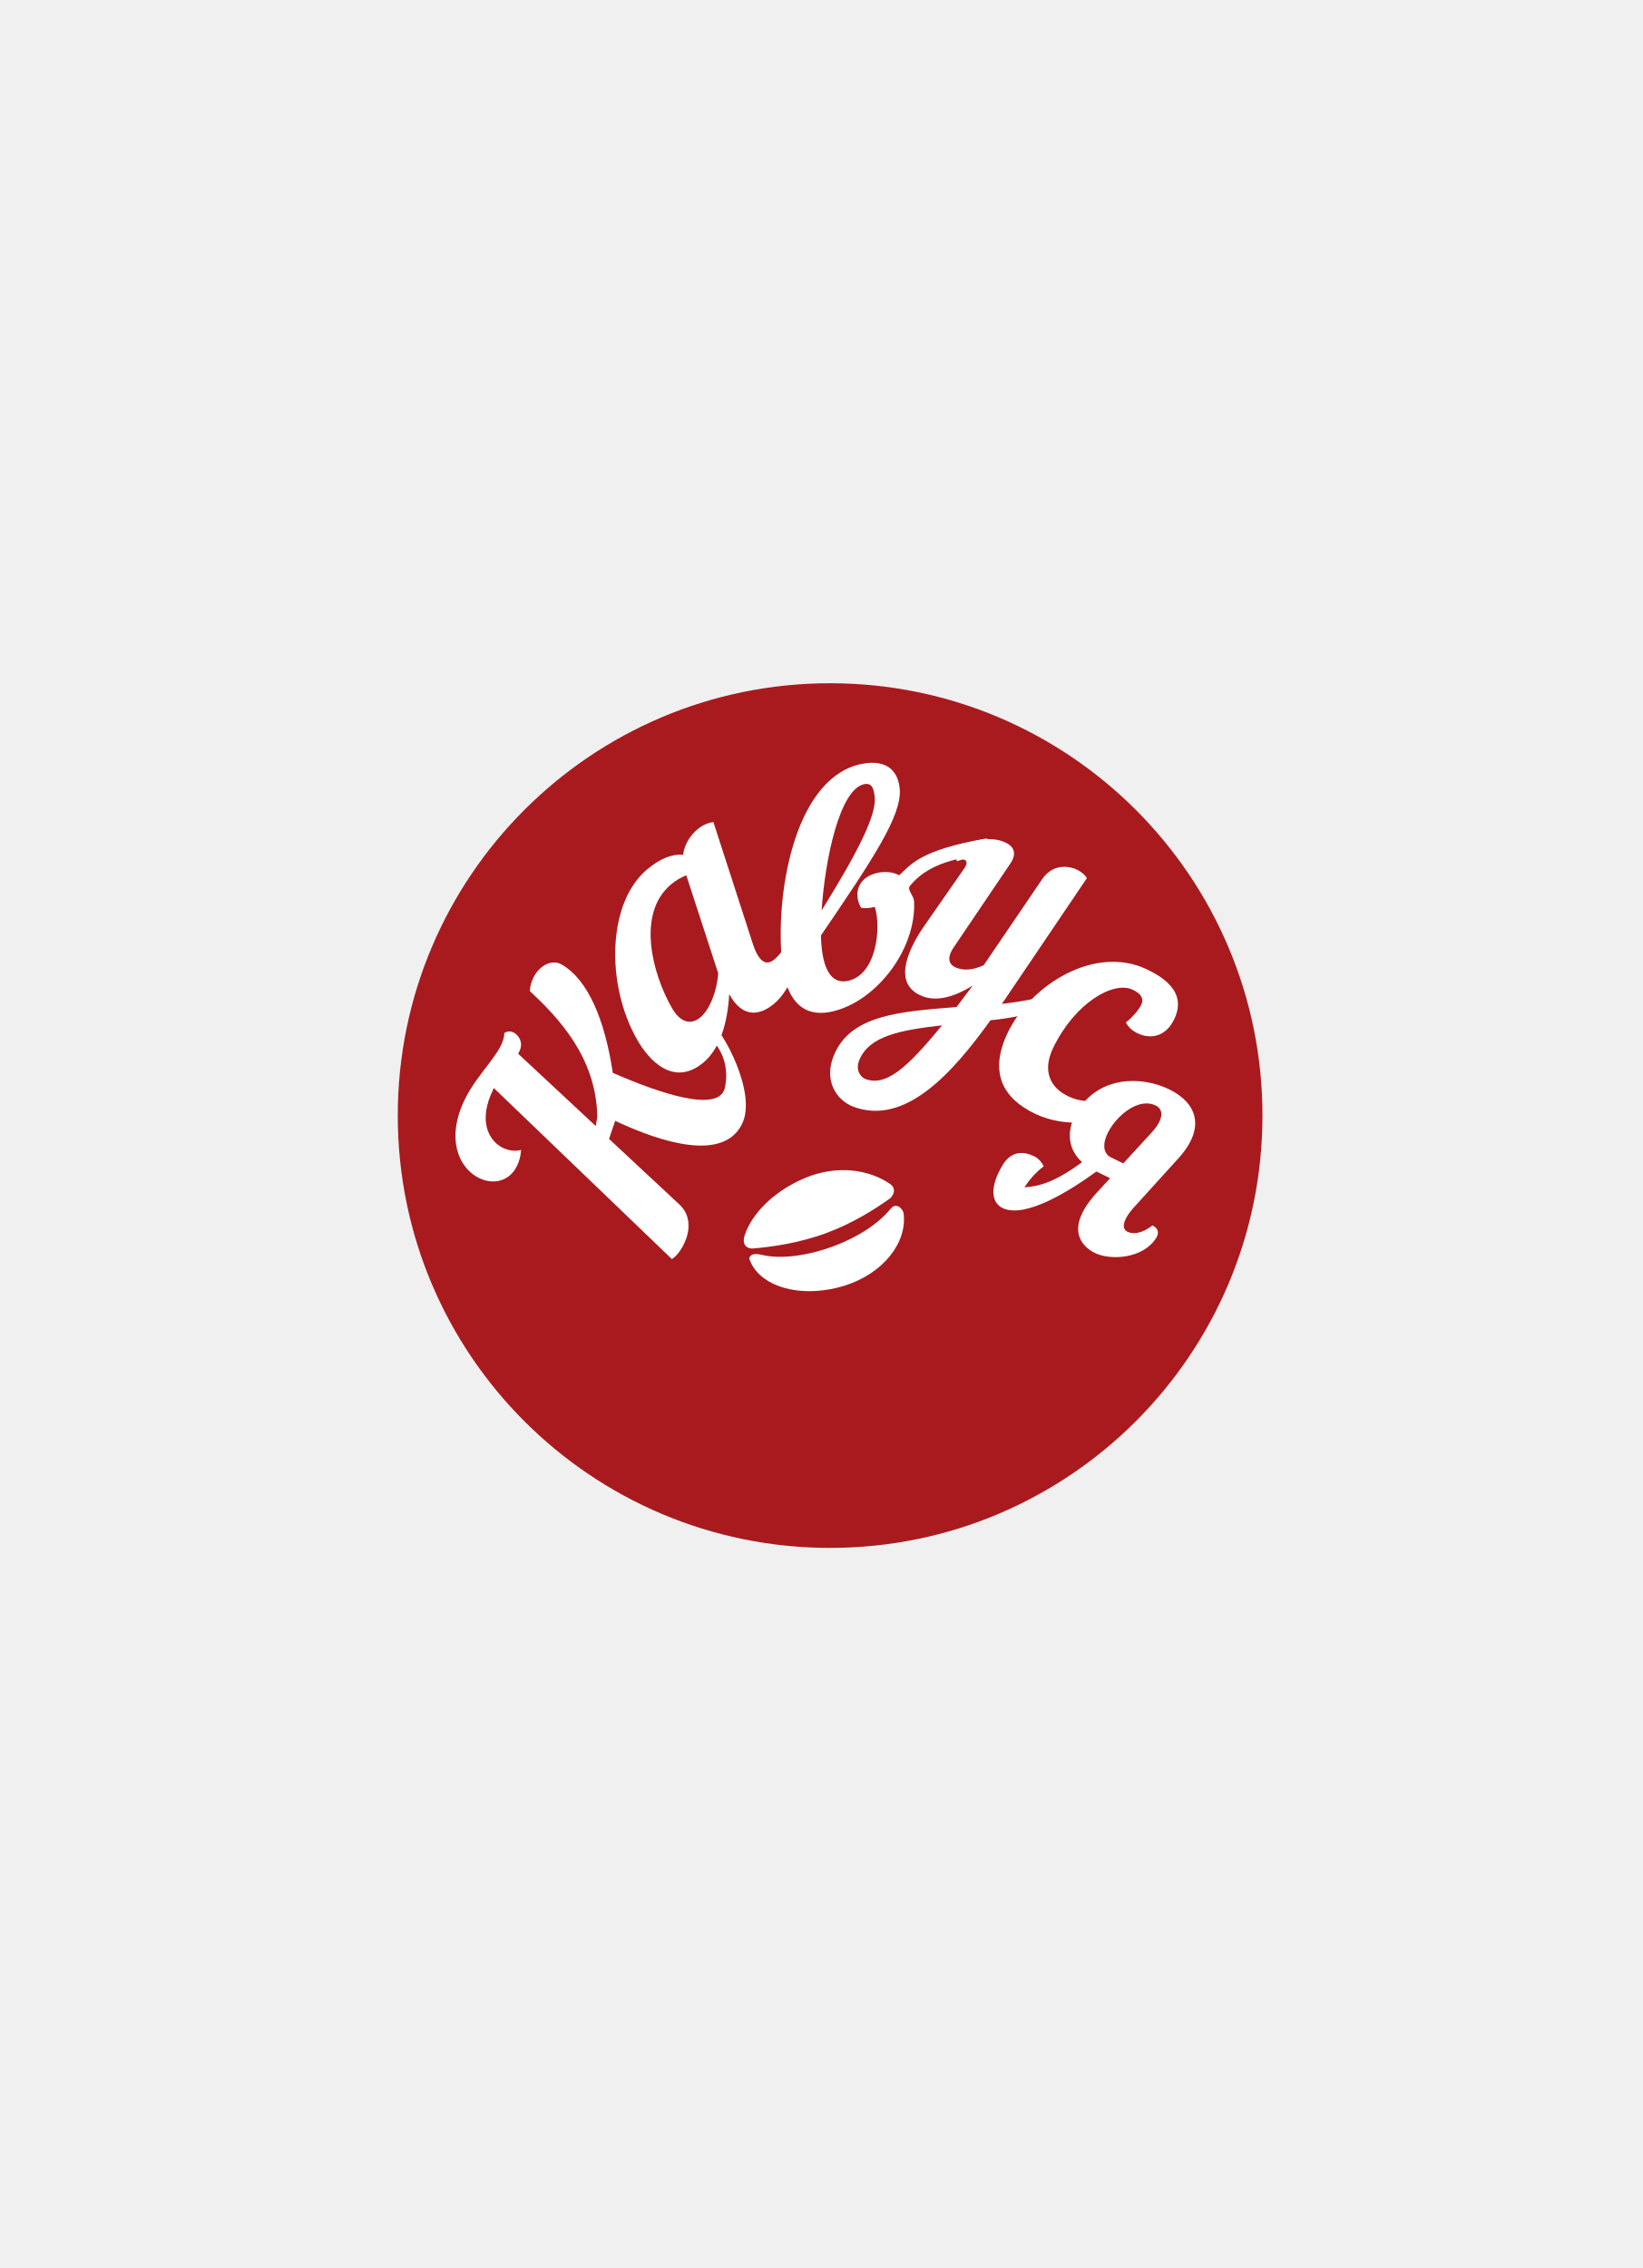
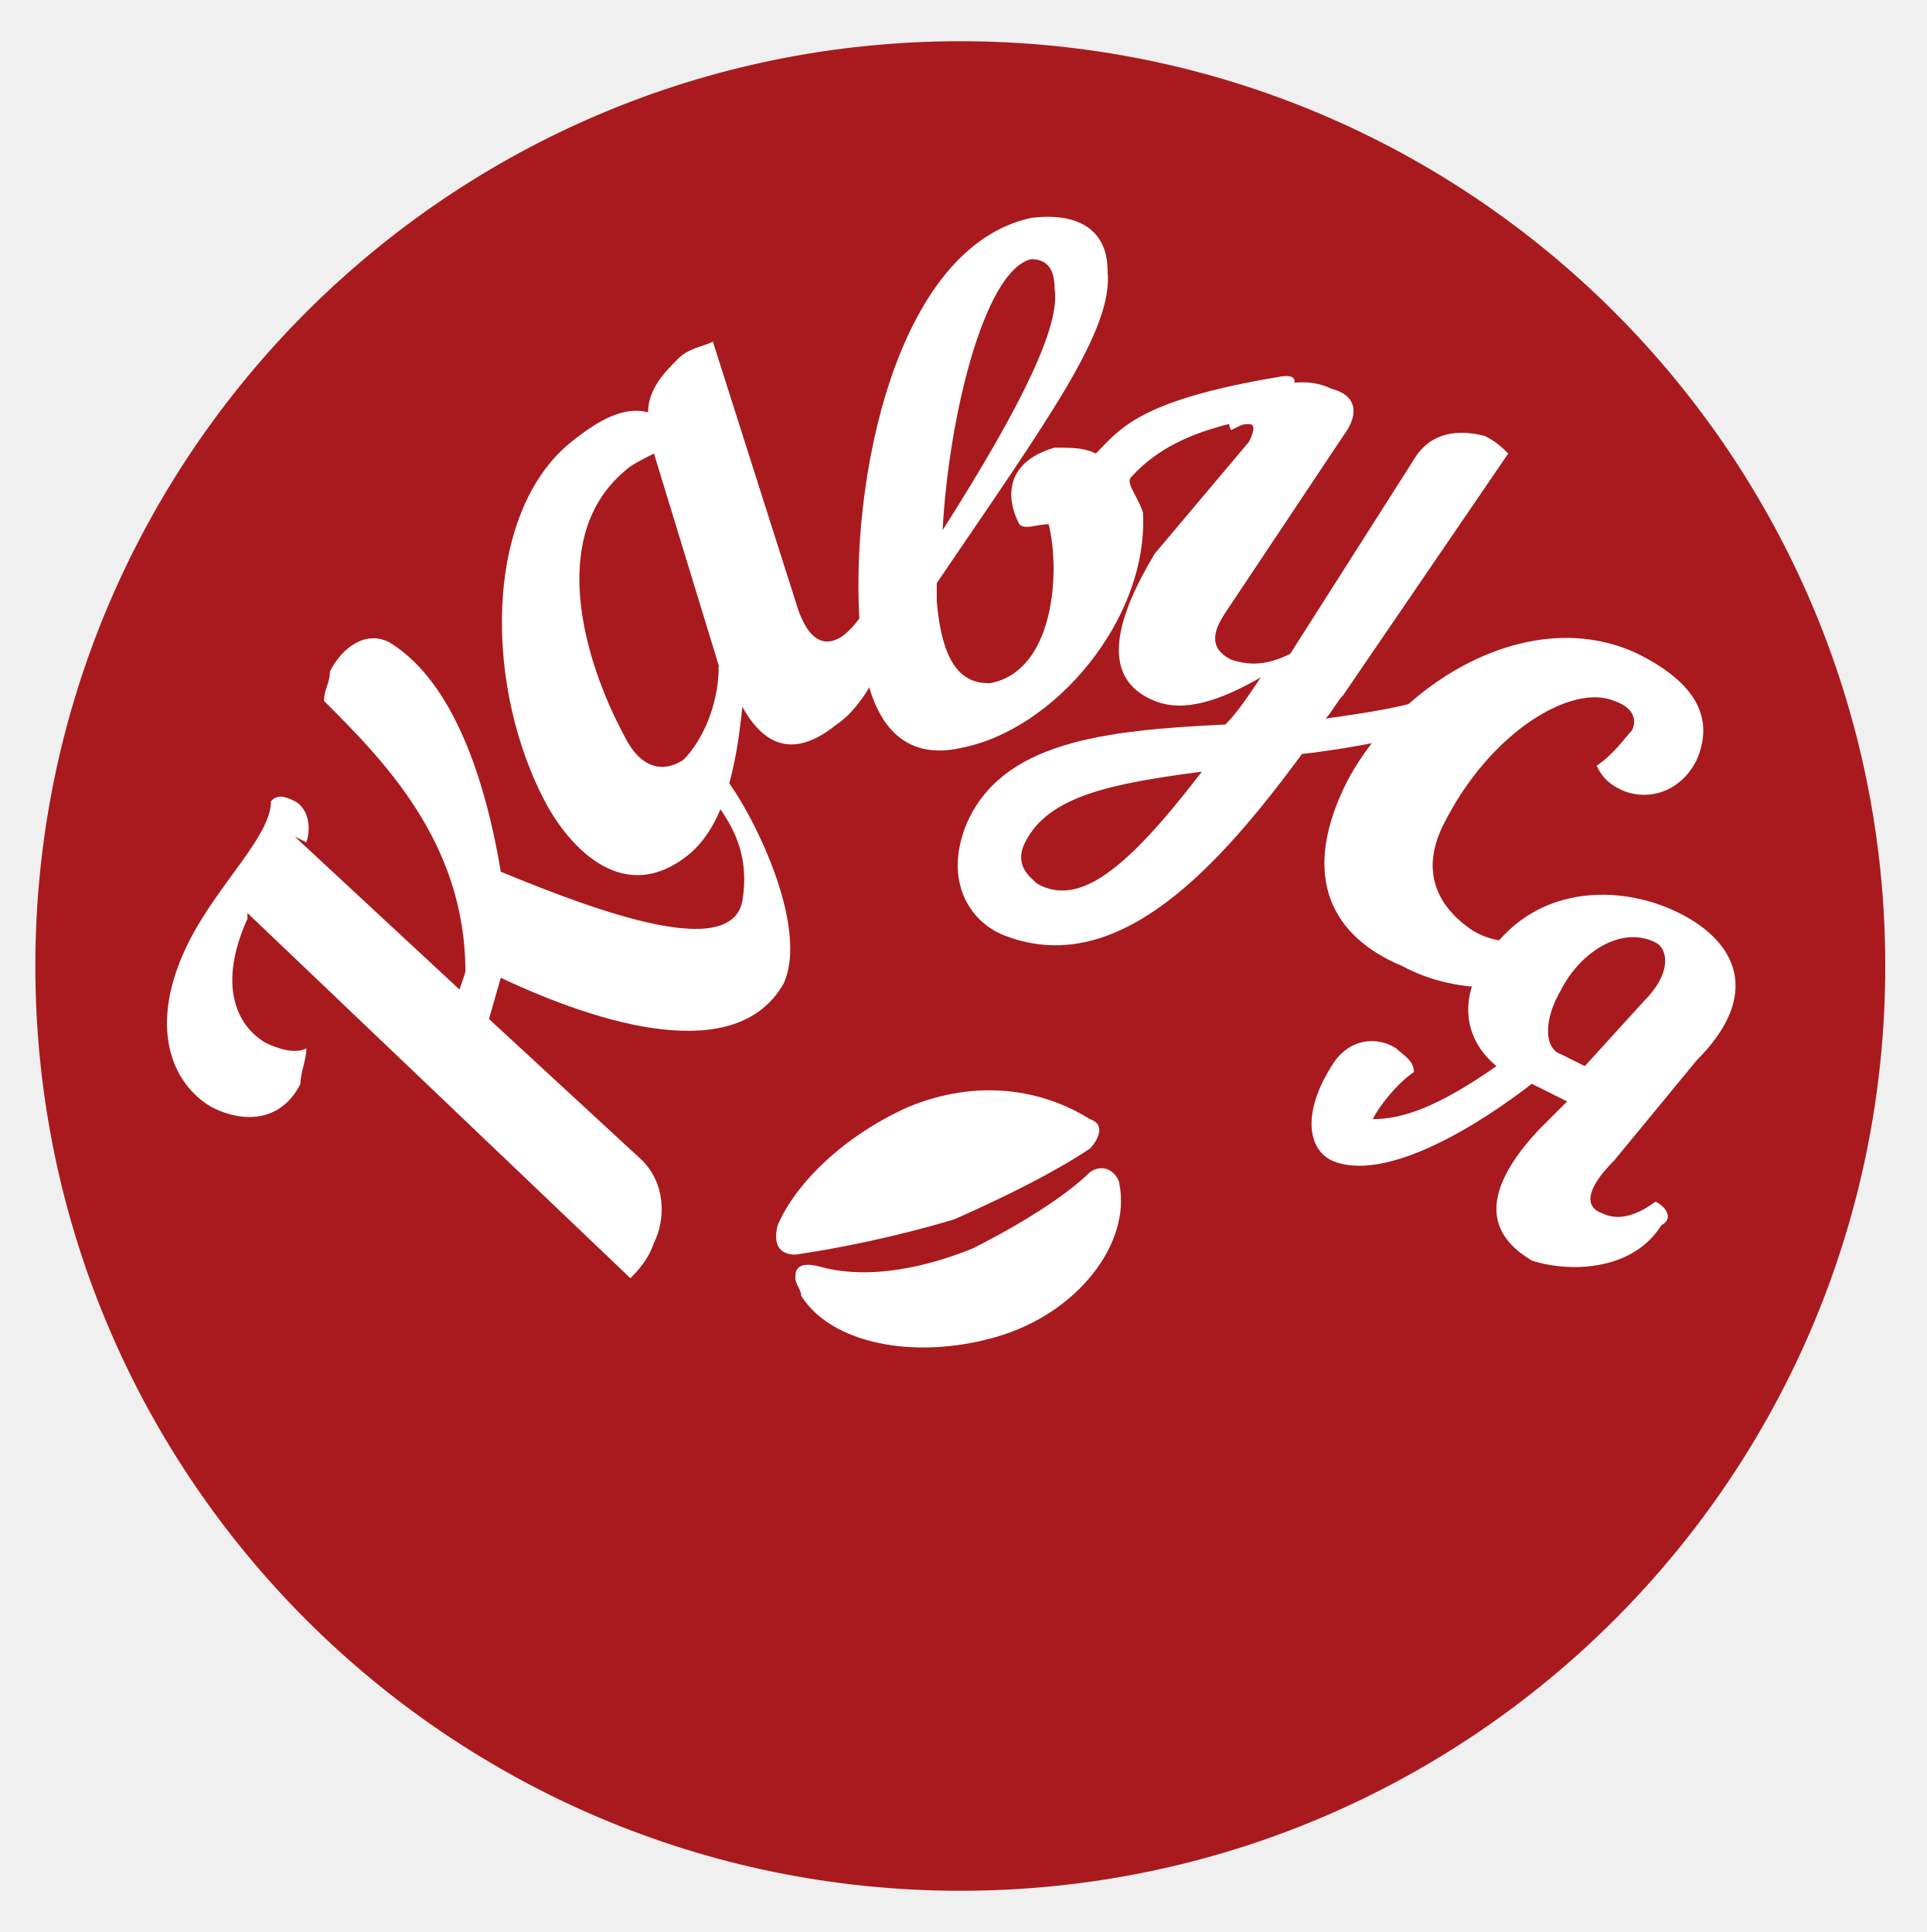
- <svg xmlns="http://www.w3.org/2000/svg" version="1.1" id="Layer_1" x="0px" y="0px" width="59.53px" height="82.2px" viewBox="0 0 59.53 82.2" enable-background="new 0 0 59.53 82.2" xml:space="preserve">
-   <circle fill="#A91A1E" cx="30.085" cy="40.432" r="15.669" />
-   <path fill="#FFFFFF" d="M22.296,40.623l-0.224,0.654l2.555,2.382c0.431,0.402,0.379,0.972,0.166,1.417  c-0.132,0.271-0.296,0.471-0.444,0.556l-6.45-6.196l-0.03,0.059c-0.528,1.091-0.189,1.792,0.298,2.077  c0.229,0.13,0.504,0.167,0.718,0.104c-0.014,0.223-0.064,0.409-0.146,0.576c-0.296,0.613-0.939,0.7-1.459,0.401  c-0.652-0.379-1.122-1.386-0.437-2.801c0.482-0.997,1.435-1.75,1.434-2.41c0.122-0.083,0.248-0.07,0.353-0.011  c0.196,0.112,0.334,0.377,0.202,0.653l-0.052,0.108l2.812,2.62l0.055-0.334c-0.034-2.154-1.41-3.591-2.444-4.56  c0.002-0.166,0.062-0.348,0.132-0.491c0.191-0.396,0.639-0.688,1.024-0.468c0.976,0.564,1.569,2.058,1.85,3.924  c1.665,0.731,3.88,1.492,4.067,0.523c0.238-1.233-0.568-1.746-0.74-2.133c0.116-0.101,0.189-0.205,0.282-0.148  c0.342,0.197,1.63,2.468,1.078,3.605C26.226,42.11,23.997,41.423,22.296,40.623z" />
-   <path fill="#FFFFFF" d="M24.757,30.98c0.047-0.377,0.261-0.705,0.521-0.923c0.19-0.155,0.401-0.246,0.578-0.259l1.421,4.388  c0.238,0.746,0.523,0.808,0.793,0.583c0.388-0.322,0.676-0.979,0.778-1.488c0.147-0.038,0.267,0.014,0.334,0.131  c0.042,0.077,0.062,0.193,0.045,0.326c-0.149,1.014-0.601,2.169-1.167,2.637c-0.493,0.412-1.128,0.569-1.632-0.343  c-0.057,1.043-0.339,1.982-0.935,2.479c-1.091,0.906-1.986-0.099-2.402-0.83c-1.139-1.995-1.087-4.968,0.37-6.177  C23.932,31.112,24.349,30.949,24.757,30.98z M24.873,31.724c-0.219,0.088-0.388,0.191-0.545,0.322  c-1.268,1.053-0.69,3.234,0.018,4.477c0.326,0.57,0.709,0.62,1.035,0.352c0.335-0.279,0.605-0.942,0.648-1.602L24.873,31.724z" />
-   <path fill="#FFFFFF" d="M35.479,30.889c-0.241,0.261-1.641,0.158-2.503,1.222c-0.11,0.137,0.138,0.341,0.153,0.556  c0.081,1.824-1.473,3.723-3.066,4.014c-0.908,0.164-1.625-0.335-1.739-2.02c-0.198-2.541,0.558-6.548,2.947-6.982  c0.773-0.141,1.278,0.17,1.339,0.935c0.062,0.961-0.956,2.498-2.857,5.29c0.003,0.109,0.003,0.206,0.014,0.302  c0.088,1.176,0.511,1.426,0.929,1.351c1.073-0.193,1.25-1.931,1.009-2.688c-0.203,0.049-0.396,0.06-0.501,0.028  c-0.306-0.551-0.071-1.142,0.649-1.272c0.266-0.048,0.529-0.013,0.737,0.097c0.415-0.38,0.749-0.907,3.103-1.323  C35.992,30.344,35.634,30.714,35.479,30.889z M29.777,32.996c1.403-2.249,1.972-3.47,1.927-4.085  c-0.031-0.347-0.109-0.538-0.375-0.491C30.432,28.585,29.899,31.15,29.777,32.996z" />
-   <path fill="#FFFFFF" d="M34.943,31.48c0.119-0.162,0.107-0.283,0.012-0.319c-0.051-0.021-0.135,0-0.267,0.054  c-0.101-0.145-0.024-0.521,0.261-0.619c0.49-0.168,0.971-0.263,1.413-0.093c0.382,0.144,0.521,0.422,0.242,0.813l-2.03,3.005  c-0.225,0.32-0.254,0.624,0.094,0.757c0.307,0.119,0.639,0.059,0.984-0.095l2.119-3.118c0.328-0.479,0.809-0.518,1.19-0.375  c0.188,0.074,0.345,0.198,0.431,0.336l-2.794,4.134c-0.099,0.145-0.195,0.292-0.29,0.425c0.711-0.083,1.412-0.207,1.926-0.406  c0.097,0.208,0.021,0.468-0.227,0.568c-0.269,0.108-1.203,0.343-2.111,0.431c-1.376,1.918-3.101,3.846-4.98,3.128  c-0.589-0.225-1.084-0.937-0.688-1.874c0.607-1.436,2.333-1.567,4.439-1.734c0.189-0.243,0.372-0.503,0.588-0.776  c-0.65,0.398-1.283,0.59-1.811,0.389c-1.045-0.397-0.64-1.528,0.018-2.502L34.943,31.48z M34.14,37.161  c-1.534,0.177-2.628,0.388-2.993,1.248c-0.168,0.395,0.07,0.643,0.208,0.695C32.082,39.38,32.828,38.775,34.14,37.161z" />
-   <path fill="#FFFFFF" d="M41.565,35.133c1.019,0.482,1.342,1.081,0.989,1.813c-0.307,0.632-0.859,0.729-1.324,0.504  c-0.166-0.076-0.343-0.217-0.424-0.394c0.266-0.206,0.479-0.48,0.555-0.638c0.102-0.214,0.006-0.399-0.307-0.546  c-0.703-0.335-2.101,0.48-2.884,2.104c-0.408,0.845-0.102,1.448,0.539,1.754c0.548,0.263,1.065,0.218,1.476-0.087  c0.236,0.112,0.321,0.291,0.227,0.481c-0.299,0.621-1.789,0.771-2.892,0.245c-1.151-0.548-1.704-1.479-0.991-2.954  C37.368,35.682,39.688,34.237,41.565,35.133z" />
-   <path fill="#FFFFFF" d="M41.11,43.743c-0.45,0.494-0.456,0.8-0.249,0.9c0.191,0.092,0.512,0.081,0.906-0.229  c0.202,0.097,0.252,0.261,0.141,0.444c-0.463,0.754-1.635,0.838-2.226,0.554c-0.525-0.259-1.077-0.918,0.052-2.168l0.498-0.542  l-0.496-0.242c-0.91,0.661-2.549,1.709-3.384,1.331c-0.438-0.199-0.489-0.783-0.011-1.57c0.318-0.519,0.756-0.501,1.148-0.31  c0.125,0.061,0.26,0.195,0.337,0.359c-0.324,0.247-0.566,0.551-0.698,0.764c0.518-0.04,1.07-0.163,2.088-0.912  c-0.562-0.512-0.553-1.221-0.178-1.833c0.803-1.316,2.347-1.289,3.336-0.807c0.959,0.466,1.376,1.353,0.328,2.506L41.11,43.743z   M40.266,41.949l0.444,0.216l1.021-1.11c0.488-0.53,0.416-0.861,0.152-0.989c-0.559-0.273-1.271,0.249-1.633,0.812  C39.979,41.305,39.907,41.775,40.266,41.949z" />
-   <path fill="#FFFFFF" d="M30.211,45.167c-0.961,0.356-1.94,0.48-2.63,0.307c-0.354-0.089-0.445,0.088-0.42,0.161  c0.037,0.105,0.086,0.205,0.147,0.298c0.529,0.802,1.917,1.101,3.311,0.66c1.39-0.439,2.266-1.556,2.129-2.618  c-0.016-0.128-0.248-0.438-0.477-0.156C31.836,44.352,31.086,44.842,30.211,45.167z" />
-   <path fill="#FFFFFF" d="M29.959,44.686c0.942-0.351,1.725-0.845,2.28-1.24c0.111-0.079,0.286-0.352,0.018-0.536  c-0.759-0.521-1.921-0.71-3.11-0.203c-1.085,0.462-1.887,1.262-2.153,2.05c-0.14,0.416,0.146,0.505,0.287,0.493  C27.972,45.19,28.95,45.06,29.959,44.686z" />
+ <svg xmlns="http://www.w3.org/2000/svg" version="1.1" id="Layer_1" x="0px" y="0px" viewBox="0 0 32.7 32.8" style="enable-background:new 0 0 32.7 32.8;" xml:space="preserve">
+   <style type="text/css">
+ 	.st0{fill:#A91A1E;}
+ 	.st1{fill:#FFFFFF;}
+ </style>
+   <circle class="st0" cx="16.3" cy="16.4" r="15.7" />
+   <path class="st1" d="M8.5,16.6l-0.2,0.7l2.6,2.4c0.4,0.4,0.4,1,0.2,1.4c-0.1,0.3-0.3,0.5-0.4,0.6l-6.5-6.2l0,0.1  c-0.5,1.1-0.2,1.8,0.3,2.1c0.2,0.1,0.5,0.2,0.7,0.1c0,0.2-0.1,0.4-0.1,0.6c-0.3,0.6-0.9,0.7-1.5,0.4c-0.7-0.4-1.1-1.4-0.4-2.8  c0.5-1,1.4-1.8,1.4-2.4c0.1-0.1,0.2-0.1,0.4,0c0.2,0.1,0.3,0.4,0.2,0.7L5,14.2l2.8,2.6l0.1-0.3c0-2.2-1.4-3.6-2.4-4.6  c0-0.2,0.1-0.3,0.1-0.5c0.2-0.4,0.6-0.7,1-0.5c1,0.6,1.6,2.1,1.9,3.9c1.7,0.7,3.9,1.5,4.1,0.5c0.2-1.2-0.6-1.7-0.7-2.1  c0.1-0.1,0.2-0.2,0.3-0.1c0.3,0.2,1.6,2.5,1.1,3.6C12.5,18.1,10.2,17.4,8.5,16.6z" />
+   <path class="st1" d="M11,7c0-0.4,0.3-0.7,0.5-0.9c0.2-0.2,0.4-0.2,0.6-0.3l1.4,4.4c0.2,0.7,0.5,0.8,0.8,0.6c0.4-0.3,0.7-1,0.8-1.5  c0.1,0,0.3,0,0.3,0.1c0,0.1,0.1,0.2,0,0.3c-0.1,1-0.6,2.2-1.2,2.6c-0.5,0.4-1.1,0.6-1.6-0.3c-0.1,1-0.3,2-0.9,2.5  c-1.1,0.9-2-0.1-2.4-0.8c-1.1-2-1.1-5,0.4-6.2C10.2,7.1,10.6,6.9,11,7z M11.1,7.7c-0.2,0.1-0.4,0.2-0.5,0.3c-1.3,1.1-0.7,3.2,0,4.5  c0.3,0.6,0.7,0.6,1,0.4c0.3-0.3,0.6-0.9,0.6-1.6L11.1,7.7z" />
+   <path class="st1" d="M21.7,6.9c-0.2,0.3-1.6,0.2-2.5,1.2c-0.1,0.1,0.1,0.3,0.2,0.6c0.1,1.8-1.5,3.7-3.1,4c-0.9,0.2-1.6-0.3-1.7-2  c-0.2-2.5,0.6-6.5,2.9-7c0.8-0.1,1.3,0.2,1.3,0.9c0.1,1-1,2.5-2.9,5.3c0,0.1,0,0.2,0,0.3c0.1,1.2,0.5,1.4,0.9,1.4  c1.1-0.2,1.2-1.9,1-2.7c-0.2,0-0.4,0.1-0.5,0c-0.3-0.6-0.1-1.1,0.6-1.3c0.3,0,0.5,0,0.7,0.1c0.4-0.4,0.7-0.9,3.1-1.3  C22.2,6.3,21.9,6.7,21.7,6.9z M16,9c1.4-2.2,2-3.5,1.9-4.1c0-0.3-0.1-0.5-0.4-0.5C16.7,4.6,16.1,7.1,16,9z" />
+   <path class="st1" d="M21.2,7.5c0.1-0.2,0.1-0.3,0-0.3c-0.1,0-0.1,0-0.3,0.1c-0.1-0.1,0-0.5,0.3-0.6c0.5-0.2,1-0.3,1.4-0.1  c0.4,0.1,0.5,0.4,0.2,0.8l-2,3c-0.2,0.3-0.3,0.6,0.1,0.8c0.3,0.1,0.6,0.1,1-0.1L24,7.8c0.3-0.5,0.8-0.5,1.2-0.4  c0.2,0.1,0.3,0.2,0.4,0.3l-2.8,4.1c-0.1,0.1-0.2,0.3-0.3,0.4c0.7-0.1,1.4-0.2,1.9-0.4c0.1,0.2,0,0.5-0.2,0.6  c-0.3,0.1-1.2,0.3-2.1,0.4c-1.4,1.9-3.1,3.8-5,3.1c-0.6-0.2-1.1-0.9-0.7-1.9c0.6-1.4,2.3-1.6,4.4-1.7c0.2-0.2,0.4-0.5,0.6-0.8  c-0.7,0.4-1.3,0.6-1.8,0.4c-1-0.4-0.6-1.5,0-2.5L21.2,7.5z M20.4,13.1c-1.5,0.2-2.6,0.4-3,1.2c-0.2,0.4,0.1,0.6,0.2,0.7  C18.3,15.4,19.1,14.8,20.4,13.1z" />
+   <path class="st1" d="M27.8,11.1c1,0.5,1.3,1.1,1,1.8c-0.3,0.6-0.9,0.7-1.3,0.5c-0.2-0.1-0.3-0.2-0.4-0.4c0.3-0.2,0.5-0.5,0.6-0.6  c0.1-0.2,0-0.4-0.3-0.5c-0.7-0.3-2.1,0.5-2.9,2.1c-0.4,0.8-0.1,1.4,0.5,1.8c0.5,0.3,1.1,0.2,1.5-0.1c0.2,0.1,0.3,0.3,0.2,0.5  c-0.3,0.6-1.8,0.8-2.9,0.2c-1.2-0.5-1.7-1.5-1-3C23.6,11.7,25.9,10.2,27.8,11.1z" />
+   <path class="st1" d="M27.4,19.7c-0.5,0.5-0.5,0.8-0.2,0.9c0.2,0.1,0.5,0.1,0.9-0.2c0.2,0.1,0.3,0.3,0.1,0.4  c-0.5,0.8-1.6,0.8-2.2,0.6c-0.5-0.3-1.1-0.9,0.1-2.2l0.5-0.5L26,18.4c-0.9,0.7-2.5,1.7-3.4,1.3c-0.4-0.2-0.5-0.8,0-1.6  c0.3-0.5,0.8-0.5,1.1-0.3c0.1,0.1,0.3,0.2,0.3,0.4c-0.3,0.2-0.6,0.6-0.7,0.8c0.5,0,1.1-0.2,2.1-0.9c-0.6-0.5-0.6-1.2-0.2-1.8  c0.8-1.3,2.3-1.3,3.3-0.8c1,0.5,1.4,1.4,0.3,2.5L27.4,19.7z M26.5,17.9l0.4,0.2l1-1.1c0.5-0.5,0.4-0.9,0.2-1  c-0.6-0.3-1.3,0.2-1.6,0.8C26.2,17.3,26.2,17.8,26.5,17.9z" />
+   <path class="st1" d="M16.5,21.2c-1,0.4-1.9,0.5-2.6,0.3c-0.4-0.1-0.4,0.1-0.4,0.2c0,0.1,0.1,0.2,0.1,0.3c0.5,0.8,1.9,1.1,3.3,0.7  c1.4-0.4,2.3-1.6,2.1-2.6c0-0.1-0.2-0.4-0.5-0.2C18.1,20.3,17.3,20.8,16.5,21.2z" />
+   <path class="st1" d="M16.2,20.7c0.9-0.4,1.7-0.8,2.3-1.2c0.1-0.1,0.3-0.4,0-0.5c-0.8-0.5-1.9-0.7-3.1-0.2c-1.1,0.5-1.9,1.3-2.2,2  c-0.1,0.4,0.1,0.5,0.3,0.5C14.2,21.2,15.2,21,16.2,20.7z" />
</svg>
